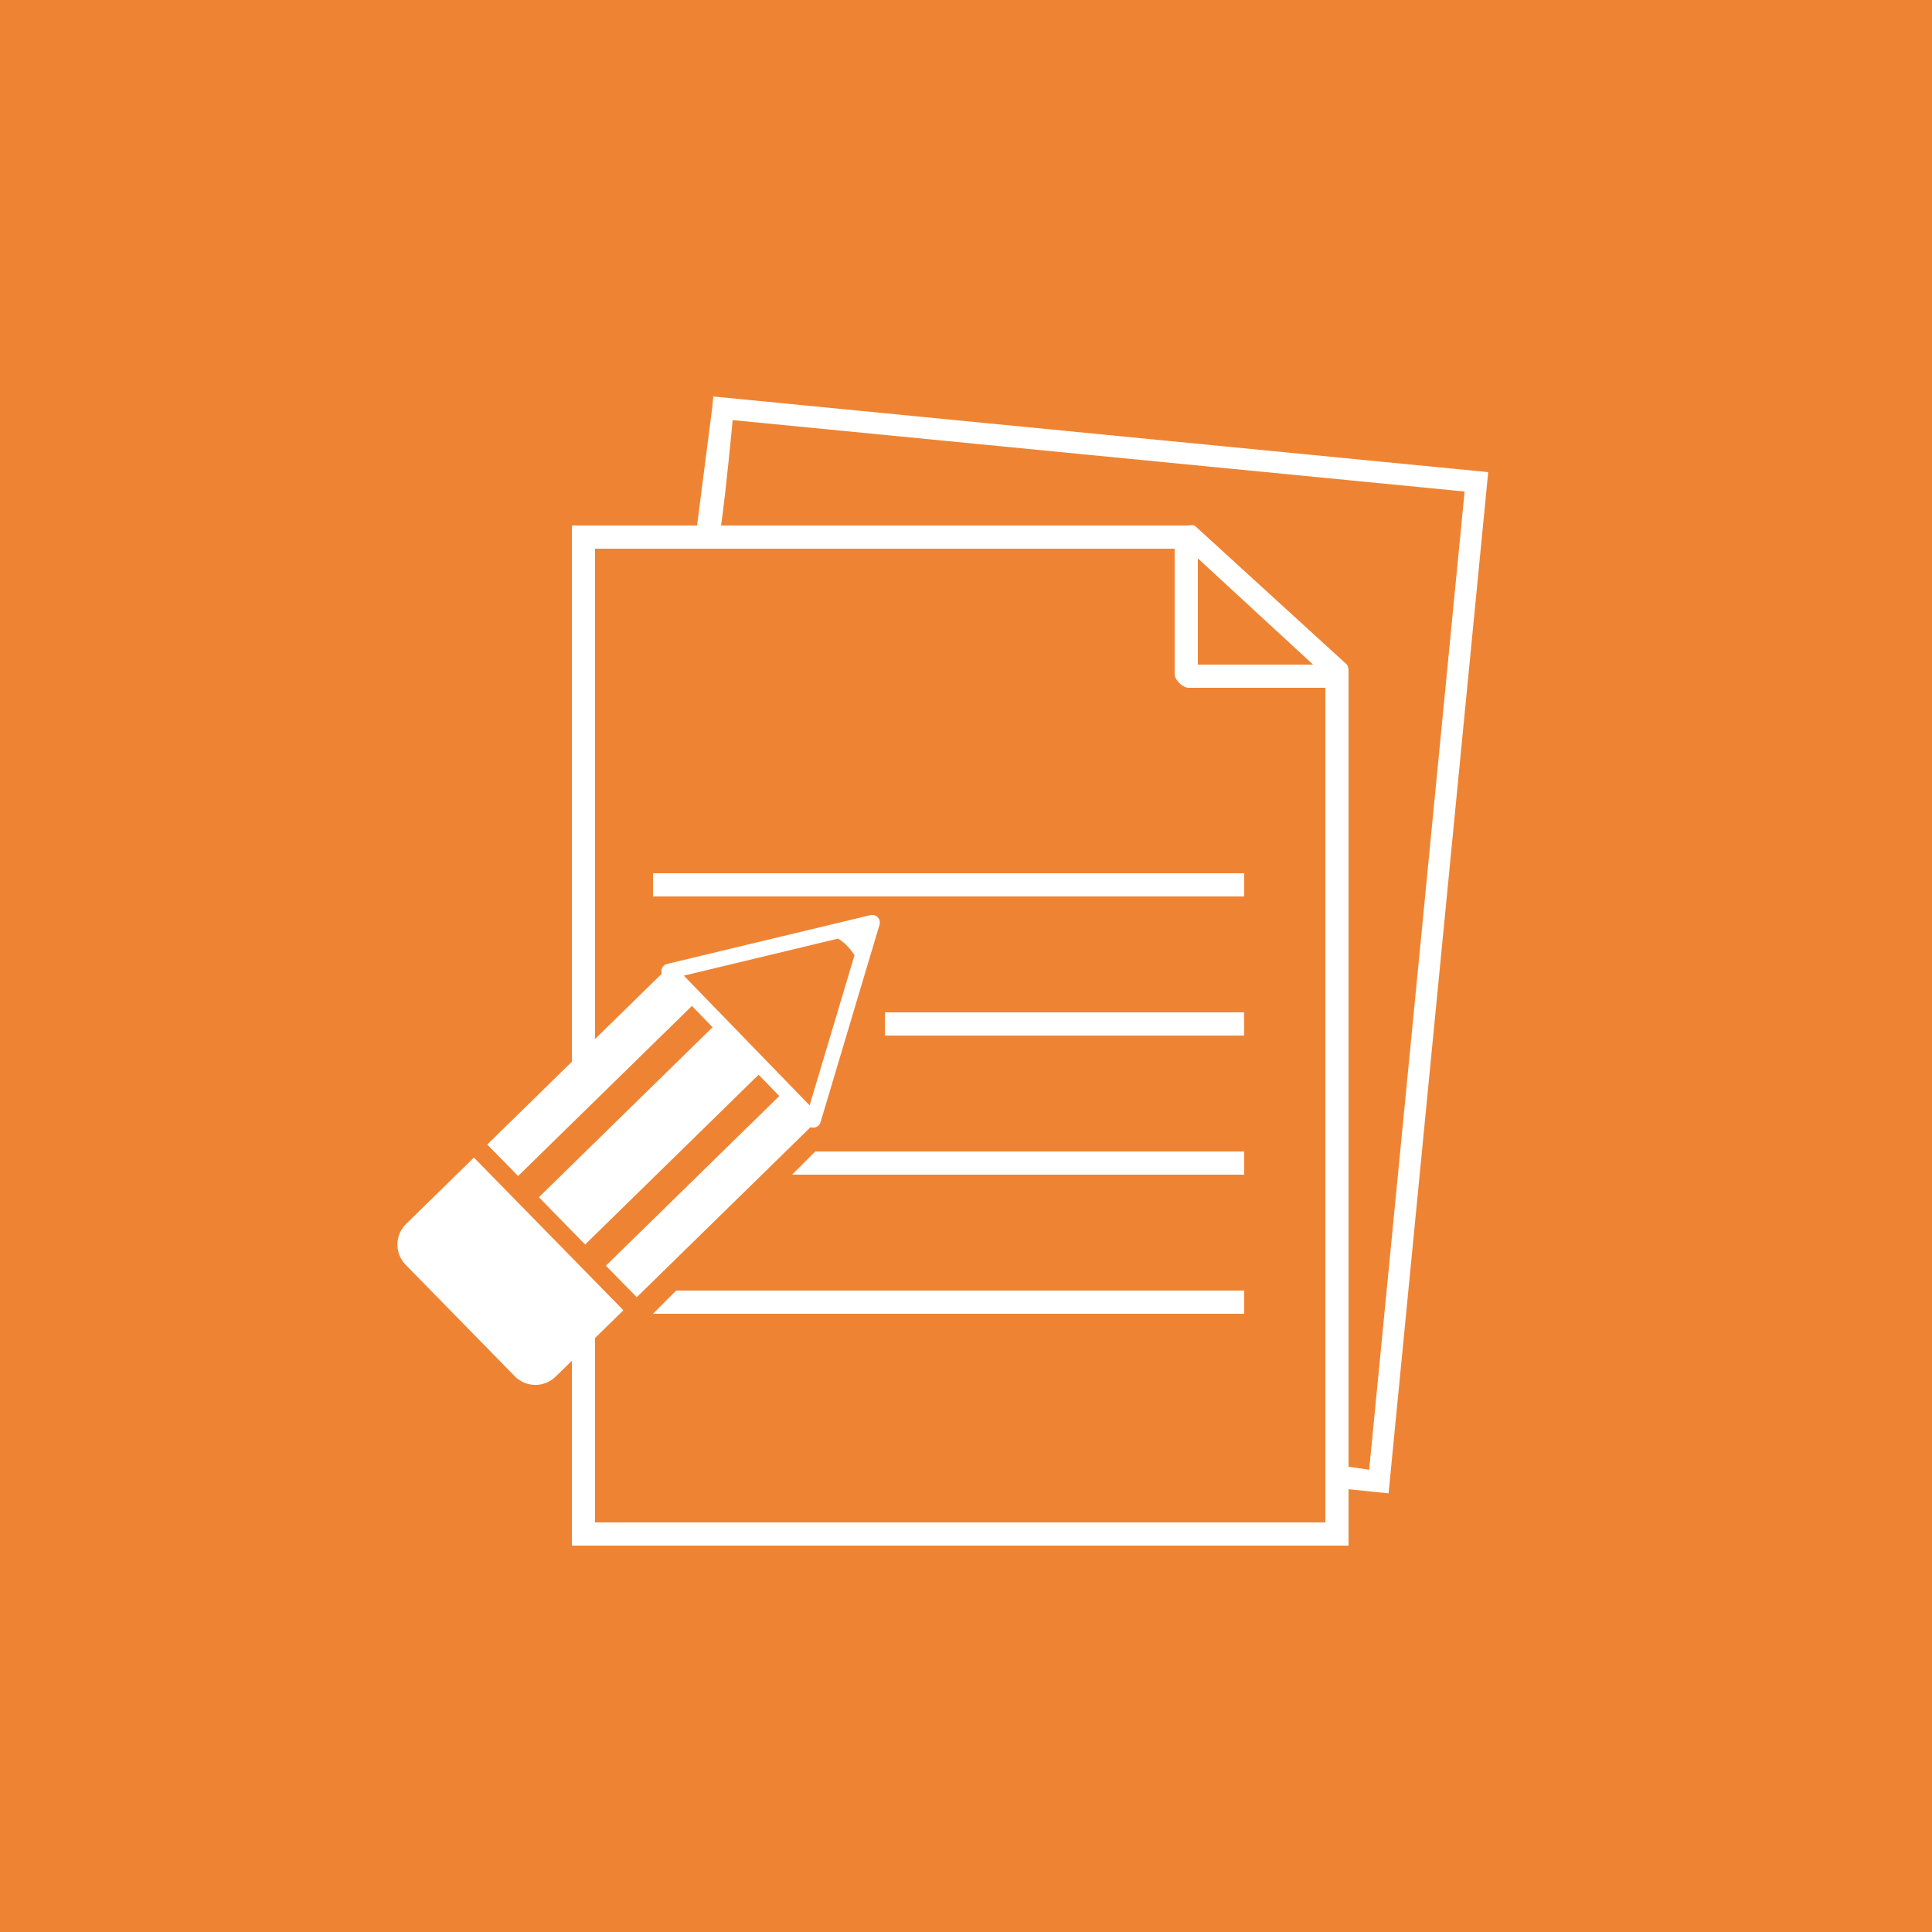
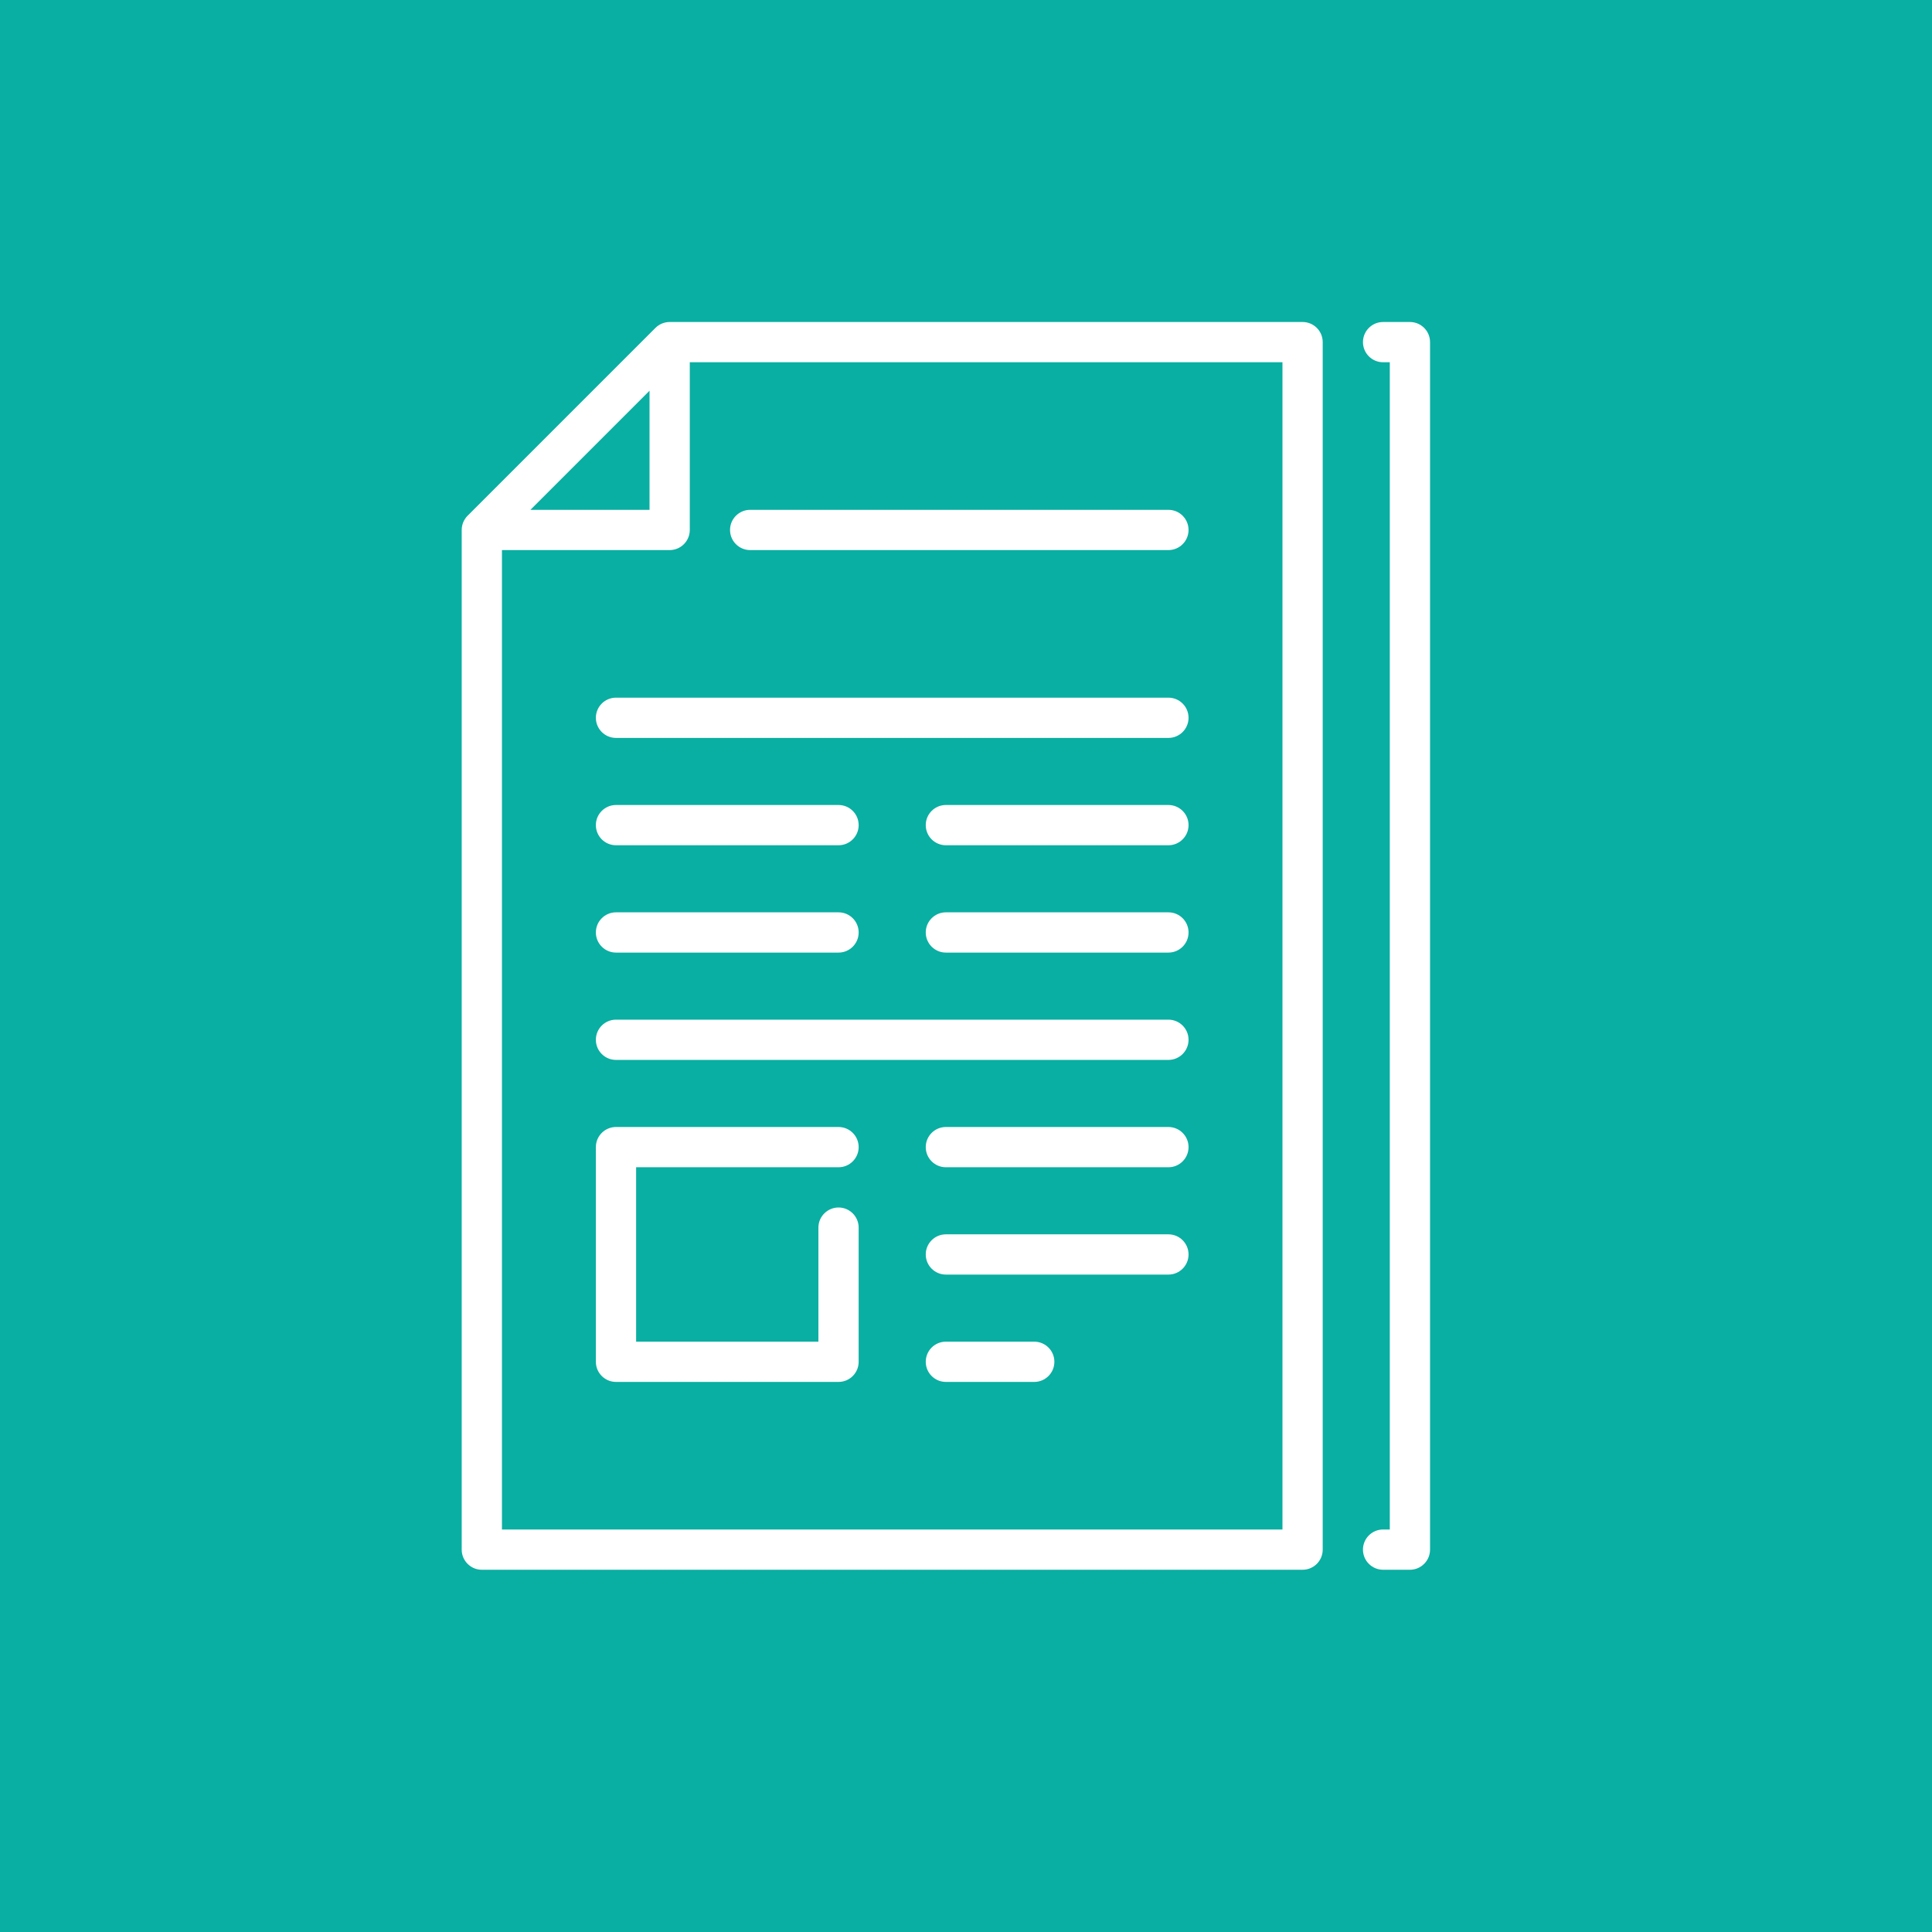
<svg xmlns="http://www.w3.org/2000/svg" viewBox="0 0 64 64">
-   <path fill="#EE8433" d="M0 0h64v64H0z" />
-   <svg width="100%" height="100%" viewBox="0 0 20 12">
-     <svg version="1.1" x="0px" y="0px" viewBox="0 0 100 100" enable-background="new 0 0 100 100" xml:space="preserve" fill="#FFFFFF">
-       <g display="none">
-         <rect x="-192" display="inline" width="185" height="99" />
-         <rect y="-36" display="inline" width="100" height="30" />
-         <text transform="matrix(1 0 0 1 66 -19.5)" display="inline" fill="#000000" font-family="'Helvetica'" font-size="2.4">http://thenounproject.com</text>
-         <text transform="matrix(1 0 0 1 7.166 -24.5)" display="inline">
-           <tspan x="0" y="0" fill="#000000" font-family="'Helvetica-Bold'" font-size="6.158">The Noun Project</tspan>
-           <tspan x="1.12" y="4.8" fill="#000000" font-family="'Helvetica-Bold'" font-size="4">Icon Template</tspan>
-         </text>
-         <text transform="matrix(1 0 0 1 -178.5 10.5)" display="inline" fill="#000000" font-family="'Helvetica-Bold'" font-size="6.158">Reminders</text>
-         <line display="inline" fill="#000000" stroke="#FFFFFF" stroke-miterlimit="10" x1="8" y1="-14.5" x2="18" y2="-14.5" />
-         <line display="inline" fill="#000000" stroke="#FFFFFF" stroke-miterlimit="10" x1="-179" y1="16.5" x2="-162" y2="16.5" />
-         <g display="inline">
-           <g>
-             <g>
-               <rect x="-170.802" y="31.318" fill="#000000" width="8.721" height="8.642" />
-               <path fill="#000000" d="M-164.455,42.312h4.747v-4.703h-4.747V42.312z M-159.266,42.749h-5.63V37.17h5.63V42.749      L-159.266,42.749z M-166.221,44.062h8.279v-8.203h-8.279V44.062L-166.221,44.062z M-157.5,44.5h-9.163v-9.079h9.163V44.5      L-157.5,44.5z" />
-               <polygon fill="#000000" points="-166.149,44.133 -166.292,43.991 -158.013,35.787 -157.871,35.929     " />
-             </g>
-           </g>
-         </g>
-         <rect x="-179" y="58" display="inline" fill="none" width="35" height="32.5" />
-         <text transform="matrix(1 0 0 1 -179 60.1299)" display="inline">
-           <tspan x="0" y="0" fill="#000000" font-family="'Helvetica-Bold'" font-size="3">Strokes</tspan>
-           <tspan x="0" y="5" fill="#000000" font-family="'Helvetica'" font-size="2.4">Try to keep strokes at 4px</tspan>
-           <tspan x="0" y="10" fill="#000000" font-family="'Helvetica'" font-size="2.4">Minimum stroke weight is 2px</tspan>
-           <tspan x="0" y="14.5" fill="#000000" font-family="'Helvetica'" font-size="2.4">For thicker strokes use even </tspan>
-           <tspan x="0" y="17.5" fill="#000000" font-family="'Helvetica'" font-size="2.4">numbers: 6px, 8px etc.</tspan>
-           <tspan x="0" y="22" fill="#000000" font-family="'Helvetica-Bold'" font-size="2.4">Remember to expand strokes </tspan>
-           <tspan x="0" y="25" fill="#000000" font-family="'Helvetica-Bold'" font-size="2.4">before saving as an SVG </tspan>
-         </text>
-         <rect x="-136.5" y="58" display="inline" fill="none" width="35" height="32.5" />
-         <text transform="matrix(1 0 0 1 -136.5 60.1299)" display="inline">
-           <tspan x="0" y="0" fill="#000000" font-family="'Helvetica-Bold'" font-size="3">Size</tspan>
-           <tspan x="0" y="5" fill="#000000" font-family="'Helvetica'" font-size="2.4">Cannot be wider or taller than </tspan>
-           <tspan x="0" y="8.5" fill="#000000" font-family="'Helvetica'" font-size="2.4">100px (artboard size)</tspan>
-           <tspan x="0" y="13.5" fill="#000000" font-family="'Helvetica'" font-size="2.4">Scale your icon to fill as much of </tspan>
-           <tspan x="0" y="16.5" fill="#000000" font-family="'Helvetica'" font-size="2.4">the artboard as possible</tspan>
-         </text>
-         <rect x="-94" y="58" display="inline" fill="none" width="35" height="32.5" />
-         <text transform="matrix(1 0 0 1 -94 60.1299)" display="inline">
-           <tspan x="0" y="0" fill="#000000" font-family="'Helvetica-Bold'" font-size="3">Ungroup</tspan>
-           <tspan x="0" y="5" fill="#000000" font-family="'Helvetica'" font-size="2.4">If your design has more than one </tspan>
-           <tspan x="0" y="8" fill="#000000" font-family="'Helvetica'" font-size="2.4">shape, make sure to ungroup</tspan>
-         </text>
-         <rect x="-50" y="58" display="inline" fill="none" width="35" height="32.5" />
-         <text transform="matrix(1 0 0 1 -50 60.1299)" display="inline">
-           <tspan x="0" y="0" fill="#000000" font-family="'Helvetica-Bold'" font-size="3">Save as</tspan>
-           <tspan x="0" y="5" fill="#000000" font-family="'Helvetica'" font-size="2.4">Save as .SVG and make sure “Use </tspan>
-           <tspan x="0" y="8" fill="#000000" font-family="'Helvetica'" font-size="2.4">Artboards” is checked</tspan>
-         </text>
-         <text transform="matrix(1.0074 0 0 1 -125.542 30.5933)" display="inline" fill="#000000" font-family="'Helvetica'" font-size="2.573">100px</text>
-         <text transform="matrix(1.0074 0 0 1 -41 39)" display="inline" fill="#000000" font-family="'Helvetica-Bold'" font-size="5.146">.SVG</text>
-         <rect x="-126.514" y="34.815" display="inline" fill="#000000" width="10.261" height="10.185" />
-         <rect x="-126.477" y="31.766" display="inline" fill="#000000" width="0.522" height="2.337" />
-         <rect x="-116.813" y="31.766" display="inline" fill="#000000" width="0.523" height="2.337" />
-         <rect x="-127" y="32.337" display="inline" fill="#000000" width="11.233" height="0.572" />
-         <g display="inline">
-           <rect x="-83.805" y="33.844" fill="#000000" width="10.305" height="10.156" />
-           <rect x="-76.809" y="28.707" fill="#000000" width="3.308" height="3.261" />
-         </g>
-         <rect x="-178.5" y="22.5" display="inline" fill="#000000" stroke="#FFFFFF" stroke-miterlimit="10" width="30" height="30" />
-         <rect x="-136.5" y="22.5" display="inline" fill="#000000" stroke="#FFFFFF" stroke-miterlimit="10" width="30" height="30" />
-         <rect x="-93.5" y="22.5" display="inline" fill="#000000" stroke="#FFFFFF" stroke-miterlimit="10" width="30" height="30" />
-         <rect x="-49.5" y="22.5" display="inline" fill="#000000" stroke="#FFFFFF" stroke-miterlimit="10" width="30" height="30" />
-       </g>
-       <g display="none">
-         <g display="inline">
-           <path d="M17.978,52.895c-0.671,0-1.267-0.479-1.393-1.163c-0.14-0.77,0.37-1.506,1.14-1.649l63.518-11.6    c0.771-0.141,1.509,0.369,1.647,1.139c0.141,0.769-0.37,1.507-1.139,1.648L18.233,52.87    C18.148,52.886,18.062,52.895,17.978,52.895z" />
-         </g>
-         <g display="inline">
-           <path d="M19.191,59.526c-0.671,0-1.267-0.478-1.392-1.162c-0.141-0.771,0.37-1.508,1.139-1.648l54.602-9.974    c0.775-0.14,1.51,0.37,1.649,1.14c0.139,0.769-0.37,1.508-1.14,1.647l-54.602,9.976C19.361,59.52,19.275,59.526,19.191,59.526z" />
-         </g>
-         <g display="inline">
-           <path d="M20.4,66.16c-0.671,0-1.267-0.479-1.393-1.162c-0.14-0.771,0.369-1.508,1.139-1.649l44.577-8.144    c0.771-0.139,1.507,0.368,1.646,1.139c0.143,0.771-0.369,1.509-1.139,1.649l-44.575,8.143C20.57,66.152,20.484,66.16,20.4,66.16z" />
-         </g>
-         <g display="inline">
-           <path d="M22.823,79.428c-0.671,0-1.267-0.479-1.392-1.163c-0.14-0.77,0.37-1.509,1.139-1.648l44.576-8.144    c0.771-0.138,1.509,0.368,1.648,1.139c0.143,0.771-0.369,1.508-1.138,1.648L23.08,79.403    C22.994,79.419,22.908,79.428,22.823,79.428z" />
-         </g>
-         <g display="inline">
-           <path d="M21.615,72.742c-0.648,0-1.223-0.462-1.343-1.121c-0.136-0.743,0.356-1.453,1.098-1.59l59.063-10.787    c0.737-0.129,1.453,0.355,1.588,1.098c0.136,0.743-0.355,1.454-1.098,1.59L21.861,72.72    C21.778,72.734,21.695,72.742,21.615,72.742z" />
-         </g>
-         <path display="inline" d="M99.001,71.036l1.298-1.173l-9.087-49.754c-0.98-5.376-5.025-9.431-9.411-9.431   c-0.434,0-0.87,0.039-1.297,0.118l-29.086,5.313c-0.026,0.094-0.063,0.187-0.114,0.274L44.719,27.59   c-0.218,0.372-0.611,0.583-1.019,0.583c-0.158,0-0.318-0.031-0.472-0.098c-0.547-0.238-0.831-0.848-0.66-1.42l2.818-9.443   L7.285,24.17c-4.805,0.878-7.82,6.483-6.723,12.497l8.983,49.18c0.998,5.467,4.956,9.435,9.41,9.435   c0.433,0,0.868-0.04,1.295-0.117l64.958-11.867l0.29-0.054l12.86-11.628l0.724-0.132L99.001,71.036z M19.966,93.114   c-0.304,0.057-0.614,0.084-0.921,0.084c-3.393,0-6.556-3.322-7.36-7.726l-8.088-44.28l86.548-15.809l7.985,43.714l-0.221,0.199   l-12.031,2.197c-1.282,0.234-2.508,1.039-3.278,2.155c-0.337,0.489-0.711,1.224-0.578,1.953l1.092,5.977L19.966,93.114z    M85.349,80.655l-0.978-5.354c0.126-0.345,0.838-1.285,1.931-1.482l8.279-1.513L85.349,80.655z" />
-         <path display="inline" d="M55.62,9.537c-0.452-2.47-2.548-4.262-4.984-4.262c-0.296,0-0.591,0.027-0.883,0.08   c-2.722,0.499-4.521,3.184-4.009,5.986c0.196,1.08,0.724,2.052,1.526,2.825l-3.461,11.6c-0.042,0.144,0.028,0.296,0.165,0.356   c0.039,0.017,0.078,0.024,0.118,0.024c0.102,0,0.201-0.053,0.255-0.146l6.121-10.424c0.392,0.026,0.784,0.012,1.145-0.054   C54.331,15.025,56.131,12.34,55.62,9.537z" />
-       </g>
-       <g display="none">
-         <path display="inline" d="M50.295,0.257c-27.614,0-50,22.386-50,50c0,27.613,22.386,49.999,50,49.999s50-22.386,50-49.999   C100.295,22.643,77.909,0.257,50.295,0.257z M50.232,22.834C51.352,21.618,52.717,21,54.287,21c1.273,0,2.393,0.458,3.234,1.325   c0.846,0.862,1.275,1.965,1.275,3.275c0,1.642-0.574,3.102-1.705,4.339c-1.162,1.276-2.521,1.925-4.035,1.925   c-1.25,0-2.357-0.469-3.201-1.356c-0.836-0.869-1.263-2.005-1.263-3.371C48.592,25.464,49.144,24.016,50.232,22.834z    M58.561,69.941c-4.145,3.898-7.104,6.328-9.042,7.432c-2.068,1.184-3.772,1.762-5.207,1.762c-1.426,0-2.589-0.475-3.459-1.41   c-0.843-0.904-1.27-2.125-1.27-3.625c0-3.834,2.172-12.738,6.643-27.221c0.076-0.245,0.135-0.478,0.175-0.695   c-0.167,0.072-0.36,0.174-0.584,0.313c-0.366,0.231-1.481,1.106-4.744,4.294c-0.498,0.487-1.277,0.532-1.828,0.105l-1.93-1.493   c-0.308-0.237-0.502-0.593-0.536-0.981c-0.034-0.387,0.096-0.771,0.357-1.059c3.007-3.311,5.814-5.715,8.344-7.145   C48.128,38.726,50.367,38,52.322,38c1.264,0,2.285,0.314,3.037,0.936c0.818,0.682,1.25,1.629,1.25,2.74   c0,0.729-0.346,2.628-2.9,11.193c-3.648,12.238-4.52,16.68-4.579,18.217c0.69-0.408,2.323-1.568,5.809-4.844   c0.543-0.514,1.395-0.504,1.928,0.016l1.711,1.668c0.273,0.266,0.426,0.631,0.422,1.012S58.838,69.68,58.561,69.941z" />
-       </g>
-       <g display="none">
-         <path display="inline" d="M95.888,53.078C92.229,47.12,86.582,42.846,79.9,40.936c0.017-0.394,0.042-0.786,0.042-1.182   c0-19.147-17.897-34.669-39.971-34.669C17.896,5.085,0,20.606,0,39.754c0,9.828,4.725,18.693,12.299,25.004   C9.18,70.285,4.52,74.742,0,79.596c9.391,0.674,20.149-1.693,28.121-6.723c3.743,1.006,7.725,1.549,11.851,1.549   c1.804,0,3.574-0.123,5.315-0.324c0.676,2.791,1.787,5.49,3.334,8.01c3.876,6.314,9.98,10.738,17.185,12.463   c2.126,0.506,4.303,0.764,6.468,0.764c12.875,0,23.959-8.756,26.955-21.293C100.952,66.836,99.765,59.391,95.888,53.078z    M28.461,22h2.974l-0.127,22h-2.719L28.461,22z M32,52h-3v-3h3V52z M34.813,25.222c0,0,2.602-2.421,6.808-2.421   c4.843,0,8.741,3.101,8.741,7.52c0,7.053-7.362,7.647-7.362,13.255V44h-2v-0.508c0-6.755,6.731-7.69,6.731-13.043   c0-2.719-2.646-4.886-5.918-4.886c-2.889,0-5.317,1.827-5.317,1.827L34.813,25.222z M44,52h-4v-3h4V52z M97.642,73.66   c-2.82,11.801-13.252,20.043-25.368,20.043c-2.038,0-4.087-0.242-6.088-0.721c-6.782-1.621-12.525-5.787-16.175-11.729   c-3.648-5.941-4.765-12.949-3.144-19.73c2.818-11.799,13.248-20.04,25.361-20.04c2.04,0,4.09,0.242,6.094,0.722   c6.782,1.622,12.526,5.786,16.177,11.726C98.146,59.873,99.264,66.881,97.642,73.66z" />
-         <g display="inline">
-           <path d="M71.014,62.264c-0.894,3.725-3.122,6.383-4.99,5.939c-1.859-0.447-2.646-3.826-1.757-7.551    c0.889-3.725,3.122-6.383,4.985-5.938C71.113,55.158,71.903,58.541,71.014,62.264z" />
-         </g>
-         <g display="inline">
-           <ellipse transform="matrix(0.9726 0.2326 -0.2326 0.9726 17.2083 -16.92)" cx="80.334" cy="64.492" rx="3.467" ry="6.934" />
-         </g>
-         <g display="inline">
-           <path d="M68.538,81.383c-6.282-1.5-11.306-6.17-15.394-10.172c2.138,5.359,7.517,11.643,15.031,13.441    c7.985,1.908,16.062-1.582,20.26-5.922C82.618,80.918,75.431,83.031,68.538,81.383z" />
-         </g>
-       </g>
+   <path fill="#09afa2" d="M0 0h64v64H0z" />
+   <svg width="100%" height="100%" viewBox="0 0 20 30">
+     <svg version="1.1" x="0px" y="0px" viewBox="0 0 480 480" enable-background="new 0 0 100 100" xml:space="preserve" fill="#FFFFFF">
      <g>
-         <rect x="23" y="42" width="51" height="2" />
-         <polygon points="25,78 23,80 74,80 74,78  " />
-         <rect x="43" y="54" width="31" height="2" />
-         <polygon points="37,66 35,68 74,68 74,66  " />
-         <path d="M28.201,0.872L28.111,1.8c0,0-0.978,7.577-1.311,10.2H16v46.257l-7.298,7.143l2.66,2.717l14.994-14.672l1.782,1.837   L13.154,69.948l3.989,4.077l14.967-14.646l1.783,1.838L18.936,75.855l2.661,2.717L36.59,63.901c0.074,0.027,0.151,0.046,0.23,0.046   c0.052,0,0.104-0.006,0.157-0.019c0.227-0.056,0.407-0.228,0.474-0.451l5.089-17.037c0.067-0.226,0.009-0.471-0.153-0.641   c-0.162-0.171-0.403-0.243-0.632-0.188l-17.529,4.208c-0.23,0.055-0.413,0.229-0.479,0.456c-0.037,0.129-0.024,0.259,0.015,0.382   L18,56.299V14h50v10.816C68,25.332,68.688,26,69.202,26H81v72H18V82.092l2.444-2.393L7.55,66.526l-5.852,5.729   c-0.983,0.96-1,2.535-0.038,3.518l9.412,9.618c0.961,0.981,2.537,0.998,3.521,0.037L16,84.051V100h67v-4.861l3.454,0.353   l8.595-88.097L28.201,0.872z M38.968,47.636c0.673,0.422,1.123,0.971,1.411,1.44L36.51,62.024L25.657,50.832L38.968,47.636z M70,24   v-9.165L79.942,24H70z M84.779,93.455L83,93.196V24.759c0,0,0.049-0.656-0.207-0.822L69.804,12.078   C69.592,11.882,69.335,12,69.057,12H28.869c0.166-1.1,0.467-3.567,1.006-9.092l63.138,6.16L84.779,93.455z" />
+         <path d="M405.437,0h-10c-4.143,0-7.5,3.358-7.5,7.5s3.357,7.5,7.5,7.5h2.5v435h-2.5c-4.143,0-7.5,3.358-7.5,7.5s3.357,7.5,7.5,7.5   h10c4.143,0,7.5-3.358,7.5-7.5V7.5C412.937,3.358,409.579,0,405.437,0z" fill="#FFFFFF" />
+         <path d="M315.437,140H109.563c-4.143,0-7.5,3.358-7.5,7.5s3.357,7.5,7.5,7.5h205.873c4.143,0,7.5-3.358,7.5-7.5   S319.579,140,315.437,140z" fill="#FFFFFF" />
+         <path d="M315.437,260H109.563c-4.143,0-7.5,3.358-7.5,7.5s3.357,7.5,7.5,7.5h205.873c4.143,0,7.5-3.358,7.5-7.5   S319.579,260,315.437,260z" fill="#FFFFFF" />
+         <path d="M315.437,300H232.5c-4.143,0-7.5,3.358-7.5,7.5s3.357,7.5,7.5,7.5h82.937c4.143,0,7.5-3.358,7.5-7.5   S319.579,300,315.437,300z" fill="#FFFFFF" />
+         <path d="M365.437,0H129.563c-0.251,0-0.501,0.013-0.749,0.038c-0.184,0.019-0.365,0.05-0.545,0.082   c-0.06,0.011-0.122,0.016-0.182,0.028c-0.215,0.043-0.425,0.098-0.632,0.159c-0.025,0.008-0.052,0.012-0.077,0.02   c-0.212,0.064-0.419,0.141-0.623,0.223c-0.022,0.009-0.044,0.015-0.066,0.024c-0.195,0.081-0.383,0.172-0.569,0.269   c-0.031,0.016-0.064,0.029-0.094,0.045c-0.173,0.093-0.339,0.196-0.504,0.301c-0.042,0.027-0.086,0.049-0.127,0.077   c-0.154,0.103-0.3,0.216-0.446,0.33c-0.048,0.038-0.098,0.07-0.145,0.109c-0.173,0.142-0.338,0.293-0.498,0.451   c-0.015,0.015-0.031,0.027-0.046,0.042l-70,70c-0.018,0.018-0.033,0.039-0.051,0.057c-0.153,0.156-0.301,0.317-0.44,0.486   c-0.044,0.054-0.082,0.112-0.125,0.167c-0.108,0.138-0.215,0.277-0.313,0.423c-0.033,0.049-0.06,0.101-0.092,0.151   c-0.1,0.157-0.199,0.315-0.287,0.48c-0.02,0.037-0.035,0.075-0.054,0.112c-0.093,0.181-0.182,0.363-0.261,0.552   c-0.011,0.026-0.019,0.054-0.03,0.081c-0.08,0.2-0.155,0.402-0.218,0.61c-0.008,0.026-0.013,0.053-0.021,0.08   c-0.061,0.207-0.116,0.416-0.158,0.63c-0.012,0.059-0.017,0.119-0.027,0.178c-0.032,0.182-0.064,0.363-0.082,0.549   c-0.025,0.248-0.038,0.498-0.038,0.749v380c0,4.142,3.357,7.5,7.5,7.5h305.873c4.143,0,7.5-3.358,7.5-7.5V7.5   C372.937,3.358,369.579,0,365.437,0z M122.063,25.606V70H77.67L122.063,25.606z M357.937,450H67.063V85h62.5   c4.143,0,7.5-3.358,7.5-7.5V15h220.873V450z" fill="#FFFFFF" />
+         <path d="M159.563,85h155.873c4.143,0,7.5-3.358,7.5-7.5s-3.357-7.5-7.5-7.5H159.563c-4.143,0-7.5,3.358-7.5,7.5   S155.421,85,159.563,85z" fill="#FFFFFF" />
+         <path d="M315.437,180H232.5c-4.143,0-7.5,3.358-7.5,7.5s3.357,7.5,7.5,7.5h82.937c4.143,0,7.5-3.358,7.5-7.5   S319.579,180,315.437,180z" fill="#FFFFFF" />
+         <path d="M315.437,220H232.5c-4.143,0-7.5,3.358-7.5,7.5s3.357,7.5,7.5,7.5h82.937c4.143,0,7.5-3.358,7.5-7.5   S319.579,220,315.437,220z" fill="#FFFFFF" />
+         <path d="M192.5,315c4.143,0,7.5-3.358,7.5-7.5s-3.357-7.5-7.5-7.5h-82.937c-4.143,0-7.5,3.358-7.5,7.5v80   c0,4.142,3.357,7.5,7.5,7.5H192.5c4.143,0,7.5-3.358,7.5-7.5v-50c0-4.142-3.357-7.5-7.5-7.5s-7.5,3.358-7.5,7.5V380h-67.937v-65   H192.5z" fill="#FFFFFF" />
+         <path d="M109.563,235H192.5c4.143,0,7.5-3.358,7.5-7.5s-3.357-7.5-7.5-7.5h-82.937c-4.143,0-7.5,3.358-7.5,7.5   S105.421,235,109.563,235z" fill="#FFFFFF" />
+         <path d="M265.437,380H232.5c-4.143,0-7.5,3.358-7.5,7.5s3.357,7.5,7.5,7.5h32.937c4.143,0,7.5-3.358,7.5-7.5   S269.579,380,265.437,380z" fill="#FFFFFF" />
+         <path d="M315.437,340H232.5c-4.143,0-7.5,3.358-7.5,7.5s3.357,7.5,7.5,7.5h82.937c4.143,0,7.5-3.358,7.5-7.5   S319.579,340,315.437,340z" fill="#FFFFFF" />
+         <path d="M109.563,195H192.5c4.143,0,7.5-3.358,7.5-7.5s-3.357-7.5-7.5-7.5h-82.937c-4.143,0-7.5,3.358-7.5,7.5   S105.421,195,109.563,195z" fill="#FFFFFF" />
      </g>
    </svg>
  </svg>
</svg>
